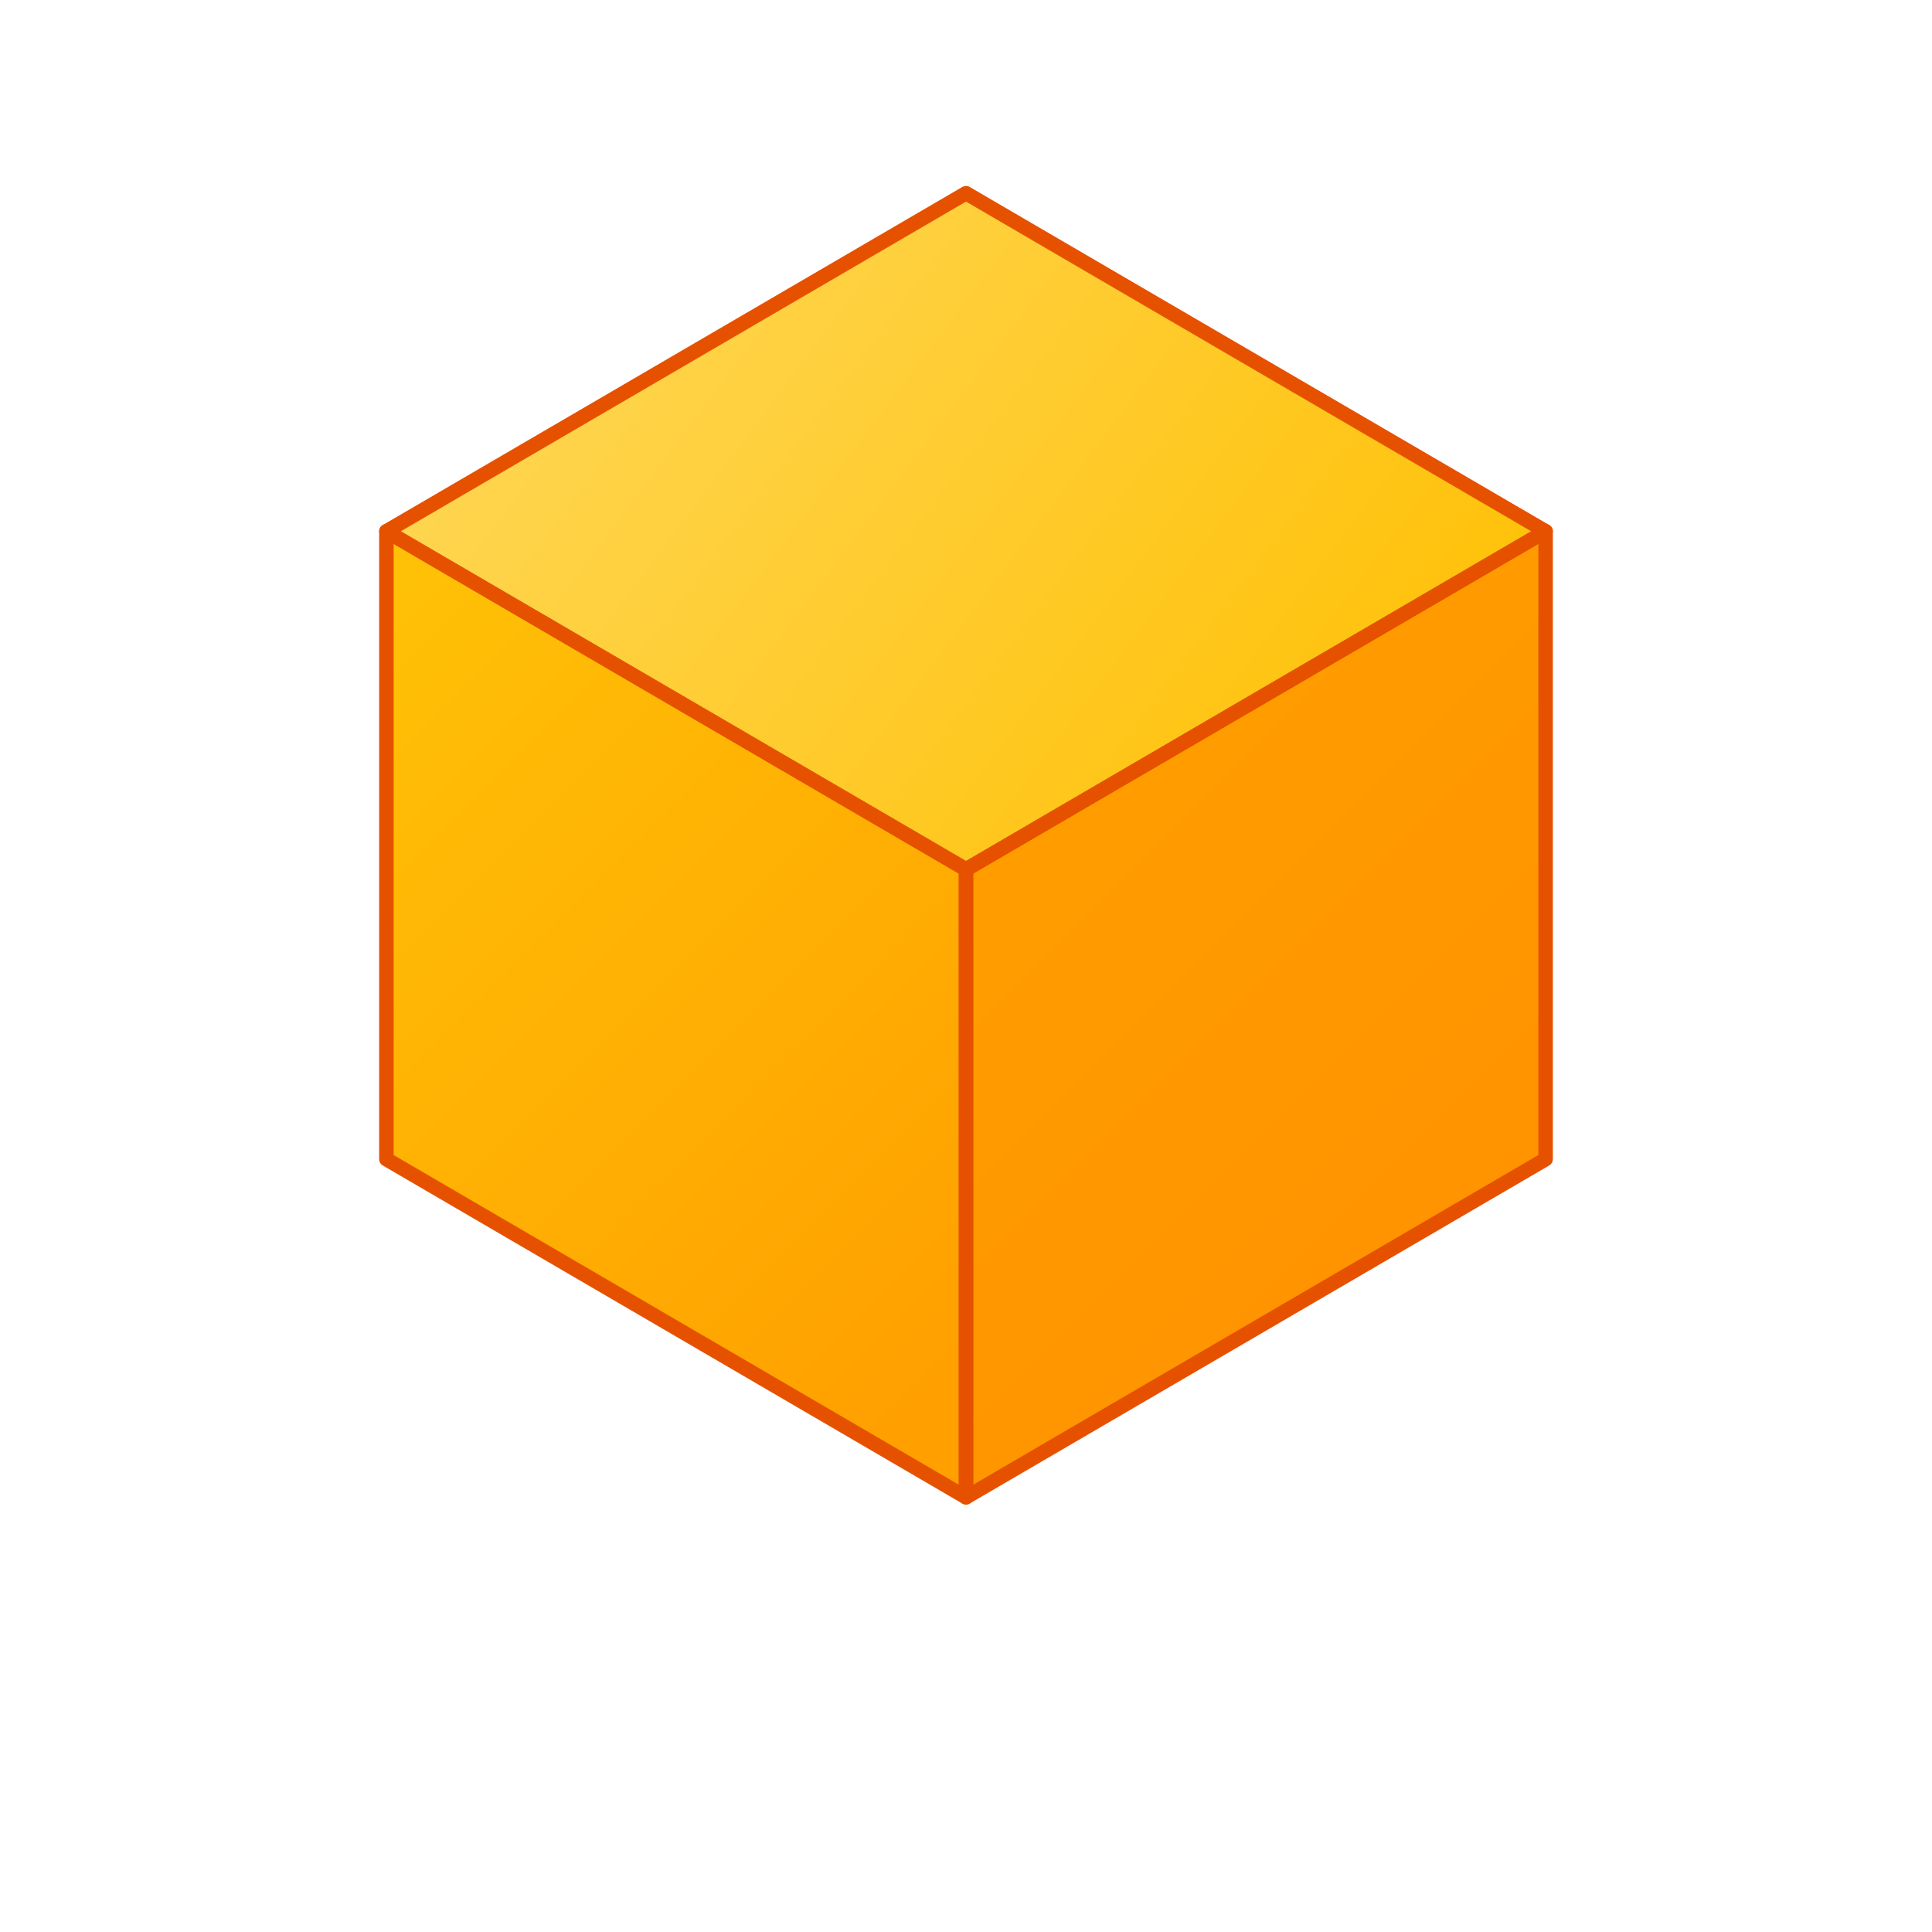
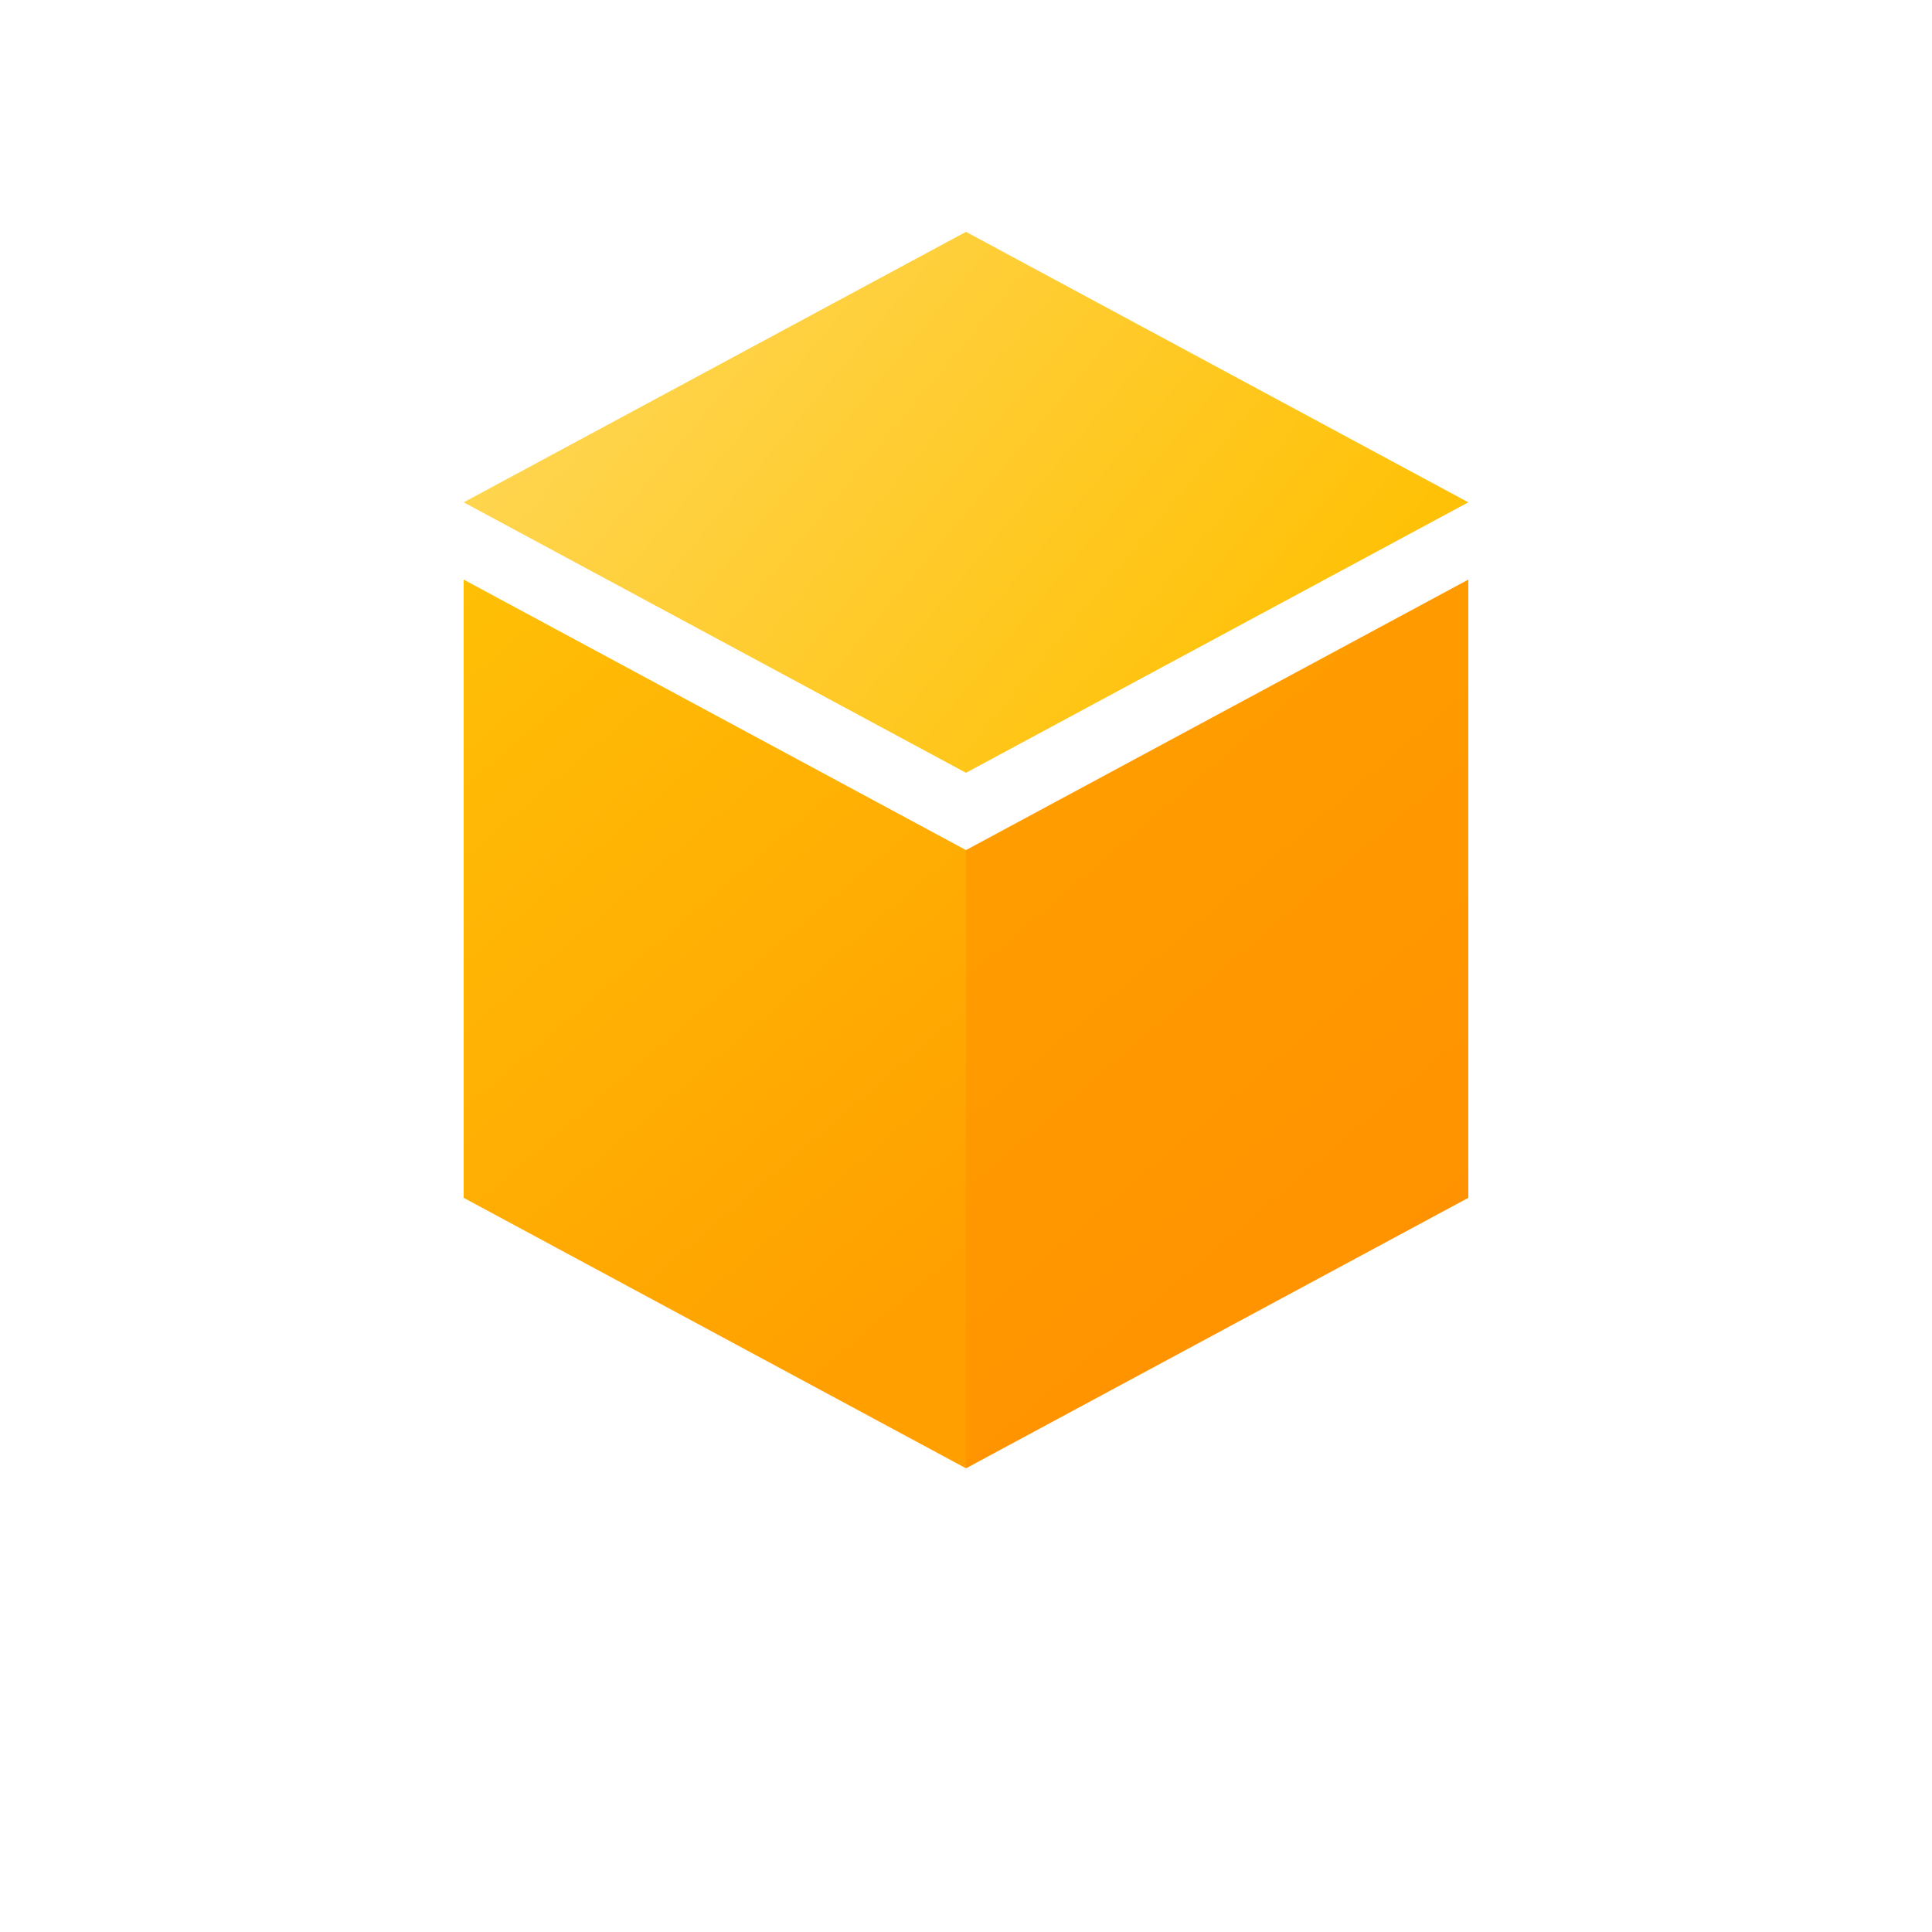
<svg xmlns="http://www.w3.org/2000/svg" viewBox="0 0 200 200" fill="none">
  <defs>
-     <linearGradient id="topFace" x1="60" y1="30" x2="140" y2="90" gradientUnits="userSpaceOnUse">
+     <linearGradient id="topFace" x1="70" y1="25" x2="130" y2="75" gradientUnits="userSpaceOnUse">
      <stop offset="0%" stop-color="#FFD54F" />
      <stop offset="100%" stop-color="#FFC107" />
    </linearGradient>
-     <linearGradient id="leftFace" x1="30" y1="70" x2="100" y2="140" gradientUnits="userSpaceOnUse">
+     <linearGradient id="leftFace" x1="35" y1="65" x2="95" y2="135" gradientUnits="userSpaceOnUse">
      <stop offset="0%" stop-color="#FFC107" />
      <stop offset="100%" stop-color="#FFA000" />
    </linearGradient>
-     <linearGradient id="rightFace" x1="100" y1="70" x2="170" y2="140" gradientUnits="userSpaceOnUse">
+     <linearGradient id="rightFace" x1="105" y1="65" x2="165" y2="135" gradientUnits="userSpaceOnUse">
      <stop offset="0%" stop-color="#FFA000" />
      <stop offset="100%" stop-color="#FF8F00" />
    </linearGradient>
  </defs>
-   <polygon points="100,20 160,55 100,90 40,55" fill="url(#topFace)" />
-   <polygon points="40,55 100,90 100,155 40,120" fill="url(#leftFace)" />
-   <polygon points="160,55 100,90 100,155 160,120" fill="url(#rightFace)" />
-   <polygon points="100,20 160,55 100,90 40,55" fill="none" stroke="#E65100" stroke-width="1.5" stroke-linejoin="round" />
-   <polygon points="40,55 100,90 100,155 40,120" fill="none" stroke="#E65100" stroke-width="1.5" stroke-linejoin="round" />
-   <polygon points="160,55 100,90 100,155 160,120" fill="none" stroke="#E65100" stroke-width="1.5" stroke-linejoin="round" />
+   <polygon points="100,24 152,52 100,80 48,52" fill="url(#topFace)" />
+   <polygon points="48,60 100,88 100,152 48,124" fill="url(#leftFace)" />
+   <polygon points="152,60 100,88 100,152 152,124" fill="url(#rightFace)" />
</svg>
